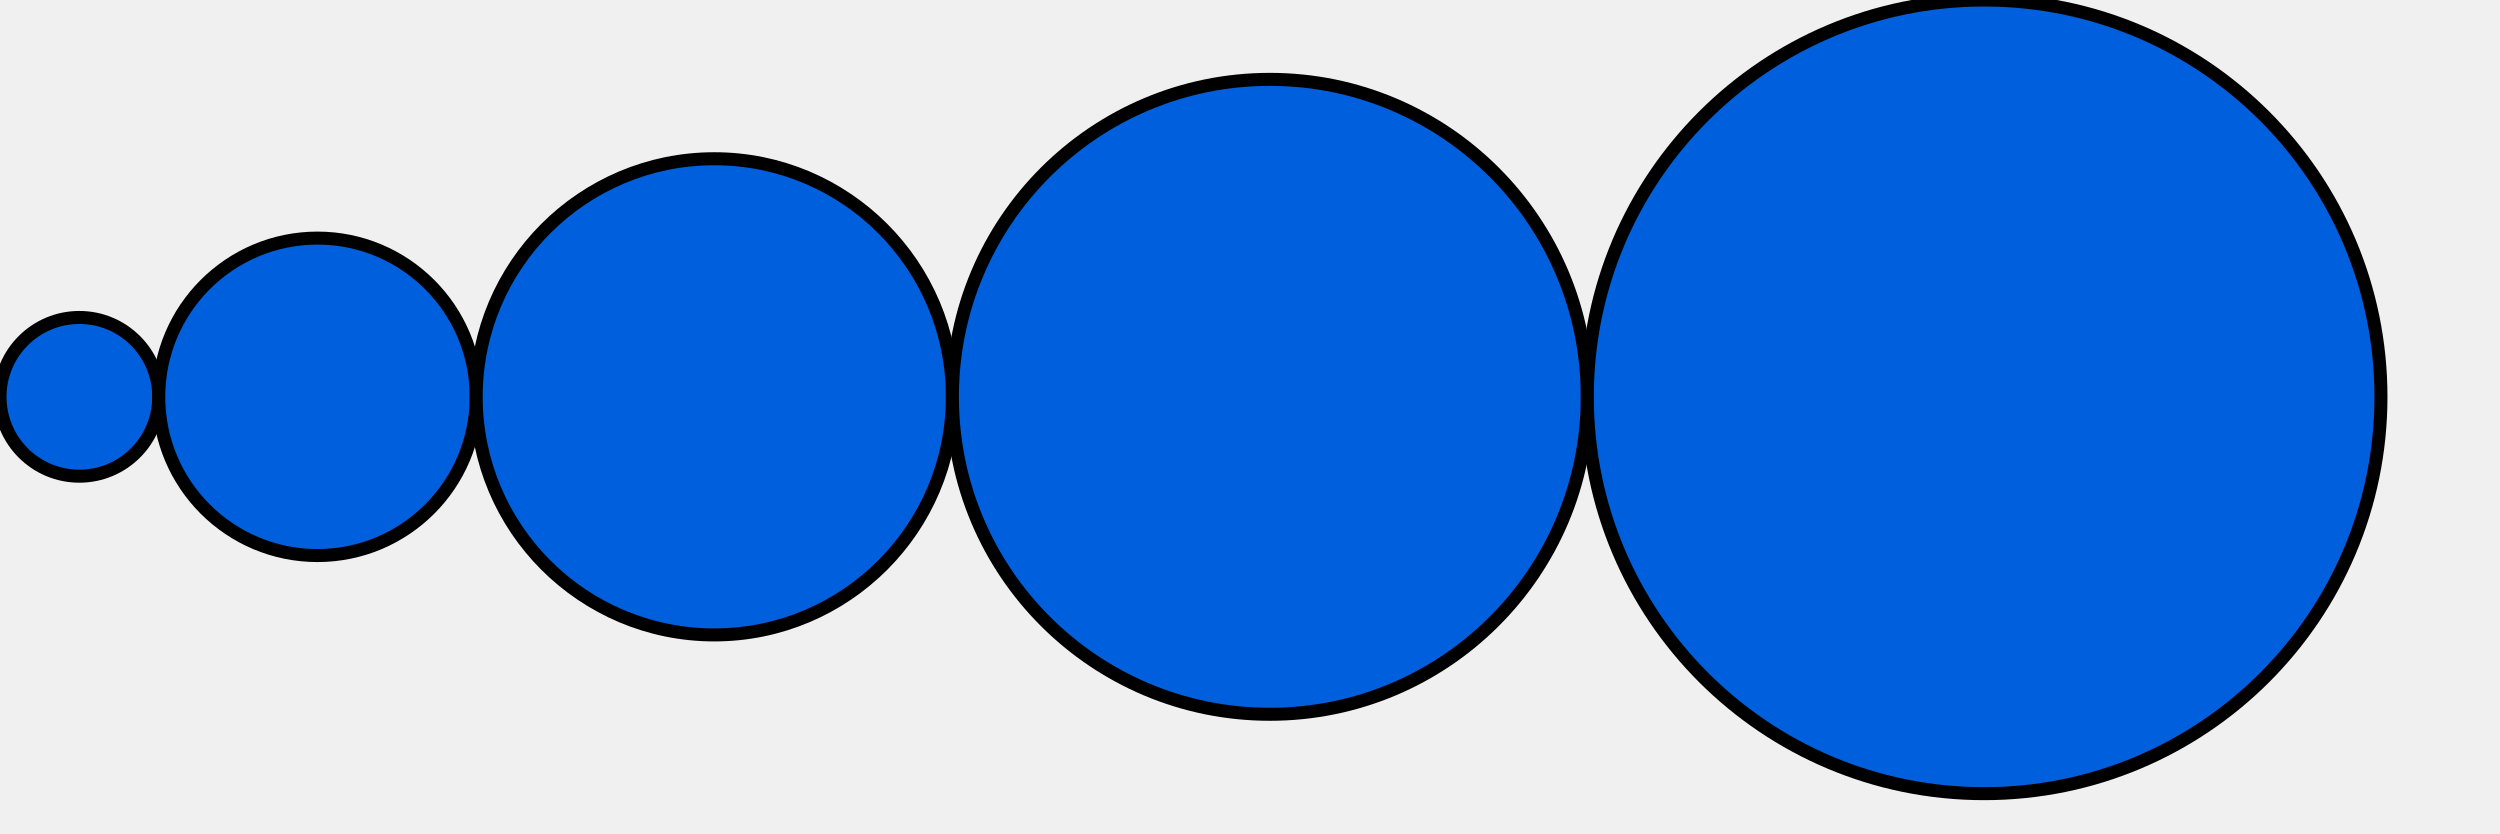
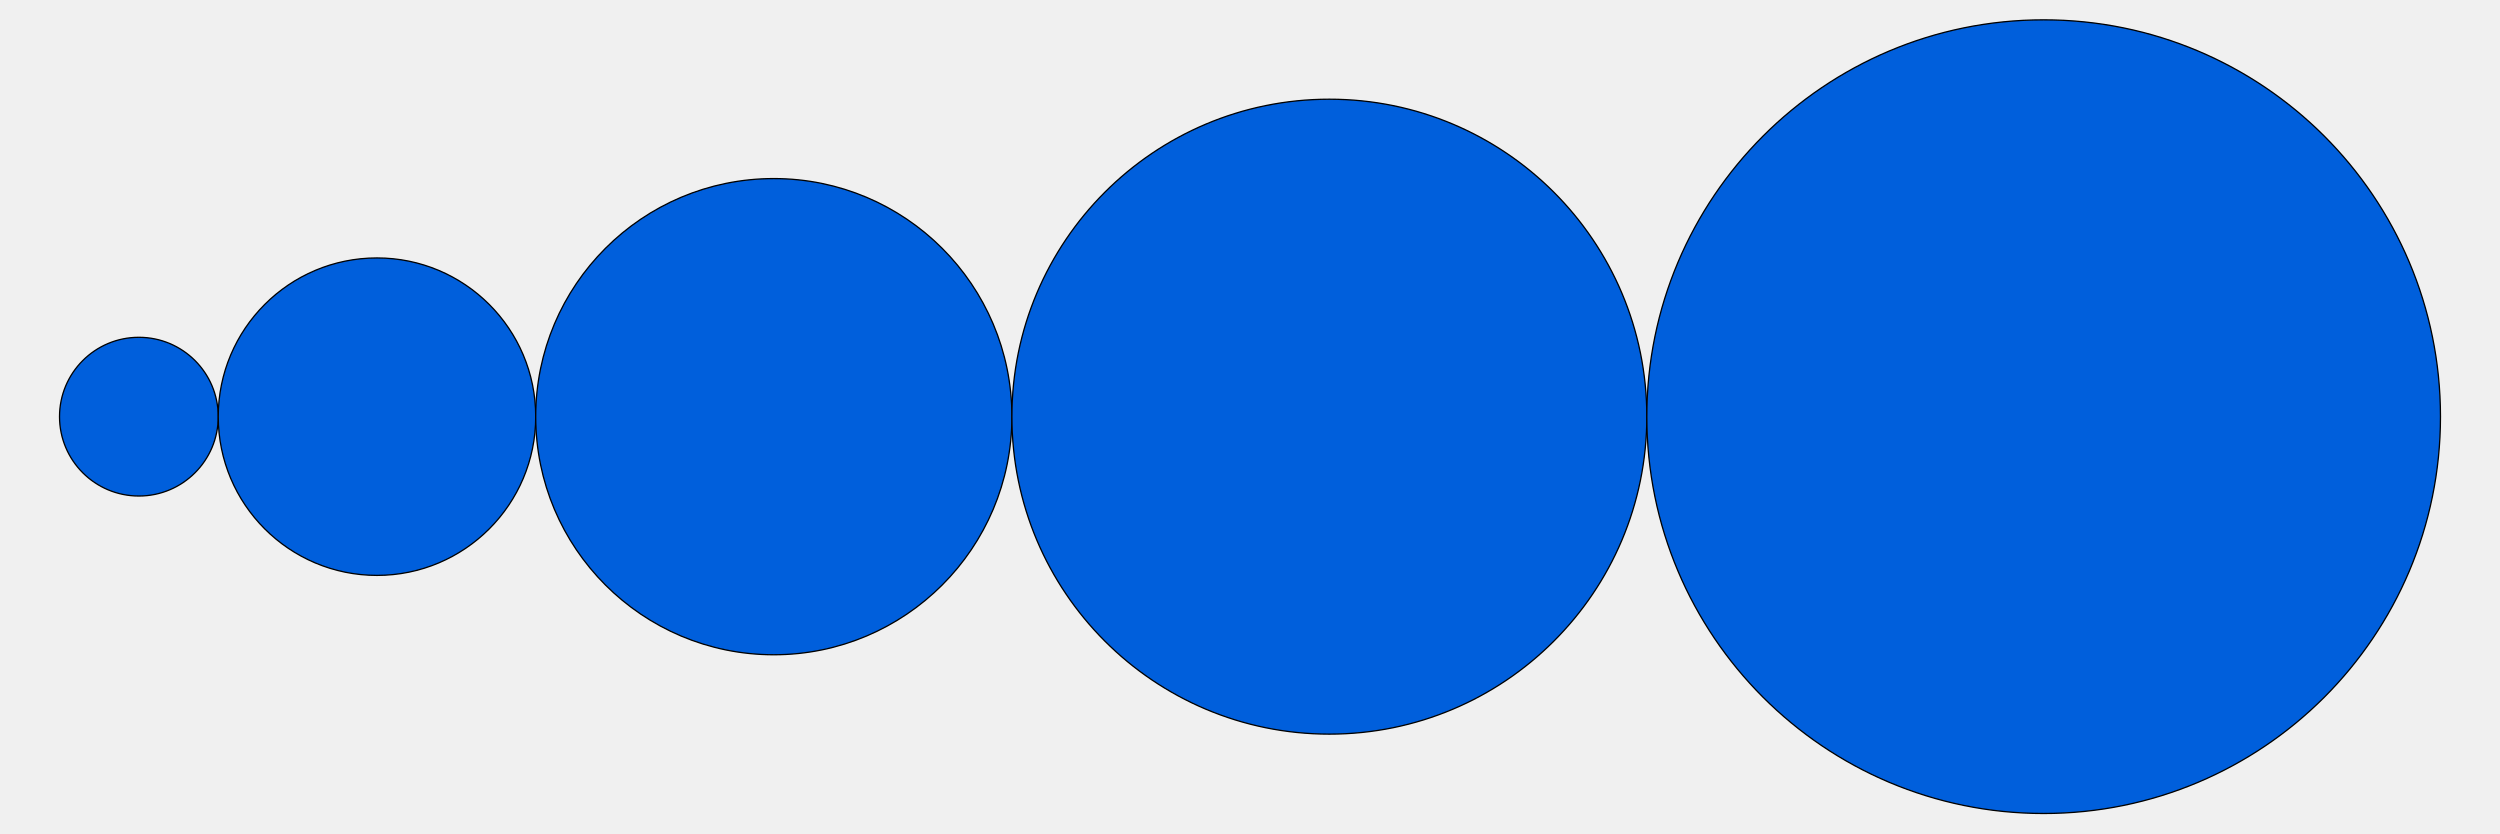
<svg xmlns="http://www.w3.org/2000/svg" baseProfile="full" height="64" version="1.1" width="192">
  <defs>
    <marker id="arrow" markerHeight="3.5" markerWidth="5" orient="auto" refX="5.0" refY="1.7">
      <polygon points="0,0 5,1.75 0,3.5" />
    </marker>
  </defs>
-   <g style="fill:white;">
-     <g transform="matrix(60.95238, 0.0, 0.0, 60.95238, 6.095238, 30.47619)">
-       <g>
-         <g style="fill: rgb(0.0 95.373 219.859);stroke: black;stroke-width: [0.576];" transform="matrix(0.1, 0.0, 0.0, 0.1, 0.1, 0.0)">
-           <path d="M 0.0 0.0 A 1.0 1.0 0.0 0 0 -1 -1.0 A 1.0 1.0 -90.0 0 0 -2.0 -1.2246467991473532e-16 A 1.0 1.0 -180.0 0 0 -1 1 A 1.0 1.0 90 0 0 0.0 2.4492935982947064e-16 Z" style="vector-effect: non-scaling-stroke;" />
-         </g>
-         <g transform="matrix(1.0, 0.0, 0.0, 1.0, 0.3, 0.0)">
-           <g>
-             <g>
-               <g style="fill: rgb(0.0 95.373 219.859);stroke: black;stroke-width: [0.576];" transform="matrix(0.2, 0.0, 0.0, 0.2, 0.2, 0.0)">
-                 <path d="M 0.0 0.0 A 1.0 1.0 0.0 0 0 -1 -1.0 A 1.0 1.0 -90.0 0 0 -2.0 -1.2246467991473532e-16 A 1.0 1.0 -180.0 0 0 -1 1 A 1.0 1.0 90 0 0 0.0 2.4492935982947064e-16 Z" style="vector-effect: non-scaling-stroke;" />
-               </g>
-               <g style="fill: rgb(0.0 95.373 219.859);stroke: black;stroke-width: [0.576];" transform="matrix(0.3, 0.0, 0.0, 0.3, 0.8, 0.0)">
-                 <path d="M 0.0 0.0 A 1.0 1.0 0.0 0 0 -1 -1.0 A 1.0 1.0 -90.0 0 0 -2.0 -1.2246467991473532e-16 A 1.0 1.0 -180.0 0 0 -1 1 A 1.0 1.0 90 0 0 0.0 2.4492935982947064e-16 Z" style="vector-effect: non-scaling-stroke;" />
-               </g>
-             </g>
-             <g transform="matrix(1.0, 0.0, 0.0, 1.0, 1.2, 0.0)">
-               <g>
-                 <g style="fill: rgb(0.0 95.373 219.859);stroke: black;stroke-width: [0.576];" transform="matrix(0.4, 0.0, 0.0, 0.4, 0.4, 0.0)">
-                   <path d="M 0.0 0.0 A 1.0 1.0 0.0 0 0 -1 -1.0 A 1.0 1.0 -90.0 0 0 -2.0 -1.2246467991473532e-16 A 1.0 1.0 -180.0 0 0 -1 1 A 1.0 1.0 90 0 0 0.0 2.4492935982947064e-16 Z" style="vector-effect: non-scaling-stroke;" />
-                 </g>
-                 <g style="fill: rgb(0.0 95.373 219.859);stroke: black;stroke-width: [0.576];" transform="matrix(0.5, 0.0, 0.0, 0.5, 1.4, 0.0)">
-                   <path d="M 0.0 0.0 A 1.0 1.0 0.0 0 0 -1 -1.0 A 1.0 1.0 -90.0 0 0 -2.0 -1.2246467991473532e-16 A 1.0 1.0 -180.0 0 0 -1 1 A 1.0 1.0 90 0 0 0.0 2.4492935982947064e-16 Z" style="vector-effect: non-scaling-stroke;" />
-                 </g>
-               </g>
-             </g>
-           </g>
-         </g>
-       </g>
-     </g>
+   <g style="fill:white;" />
+   <g style="fill: rgb(0.0 95.373 219.859);stroke: rgb(0.0 0.0 0.0); stroke-width: 0.1;fill-opacity: 1.0;" transform="matrix(6.095238, 0.0, 0.0, 6.095238, 16.7619, 32)">
+     <path d="M 0.0 0.0 A 1.0 1.0 0.0 0 0 -1 -1.0 A 1.0 1.0 -90.0 0 0 -2.0 -1.2246467991473532e-16 A 1.0 1.0 -180.0 0 0 -1 1 A 1.0 1.0 90 0 0 0.0 2.4492935982947064e-16 Z" style="vector-effect: non-scaling-stroke;" />
+   </g>
+   <g style="fill: rgb(0.0 95.373 219.859);stroke: rgb(0.0 0.0 0.0); stroke-width: 0.1;fill-opacity: 1.0;" transform="matrix(12.19048, 0.0, 0.0, 12.19048, 41.14286, 32)">
+     <path d="M 0.0 0.0 A 1.0 1.0 0.0 0 0 -1 -1.0 A 1.0 1.0 -90.0 0 0 -2.0 -1.2246467991473532e-16 A 1.0 1.0 -180.0 0 0 -1 1 A 1.0 1.0 90 0 0 0.0 2.4492935982947064e-16 Z" style="vector-effect: non-scaling-stroke;" />
+   </g>
+   <g style="fill: rgb(0.0 95.373 219.859);stroke: rgb(0.0 0.0 0.0); stroke-width: 0.1;fill-opacity: 1.0;" transform="matrix(18.28571, 0.0, 0.0, 18.28571, 77.71429, 32)">
+     <path d="M 0.0 0.0 A 1.0 1.0 0.0 0 0 -1 -1.0 A 1.0 1.0 -90.0 0 0 -2.0 -1.2246467991473532e-16 A 1.0 1.0 -180.0 0 0 -1 1 A 1.0 1.0 90 0 0 0.0 2.4492935982947064e-16 Z" style="vector-effect: non-scaling-stroke;" />
+   </g>
+   <g style="fill: rgb(0.0 95.373 219.859);stroke: rgb(0.0 0.0 0.0); stroke-width: 0.1;fill-opacity: 1.0;" transform="matrix(24.38095, 0.0, 0.0, 24.38095, 126.4762, 32)">
+     <path d="M 0.0 0.0 A 1.0 1.0 0.0 0 0 -1 -1.0 A 1.0 1.0 -90.0 0 0 -2.0 -1.2246467991473532e-16 A 1.0 1.0 -180.0 0 0 -1 1 A 1.0 1.0 90 0 0 0.0 2.4492935982947064e-16 Z" style="vector-effect: non-scaling-stroke;" />
+   </g>
+   <g style="fill: rgb(0.0 95.373 219.859);stroke: rgb(0.0 0.0 0.0); stroke-width: 0.1;fill-opacity: 1.0;" transform="matrix(30.47619, 0.0, 0.0, 30.47619, 187.4286, 32)">
+     <path d="M 0.0 0.0 A 1.0 1.0 0.0 0 0 -1 -1.0 A 1.0 1.0 -90.0 0 0 -2.0 -1.2246467991473532e-16 A 1.0 1.0 -180.0 0 0 -1 1 A 1.0 1.0 90 0 0 0.0 2.4492935982947064e-16 Z" style="vector-effect: non-scaling-stroke;" />
  </g>
</svg>
